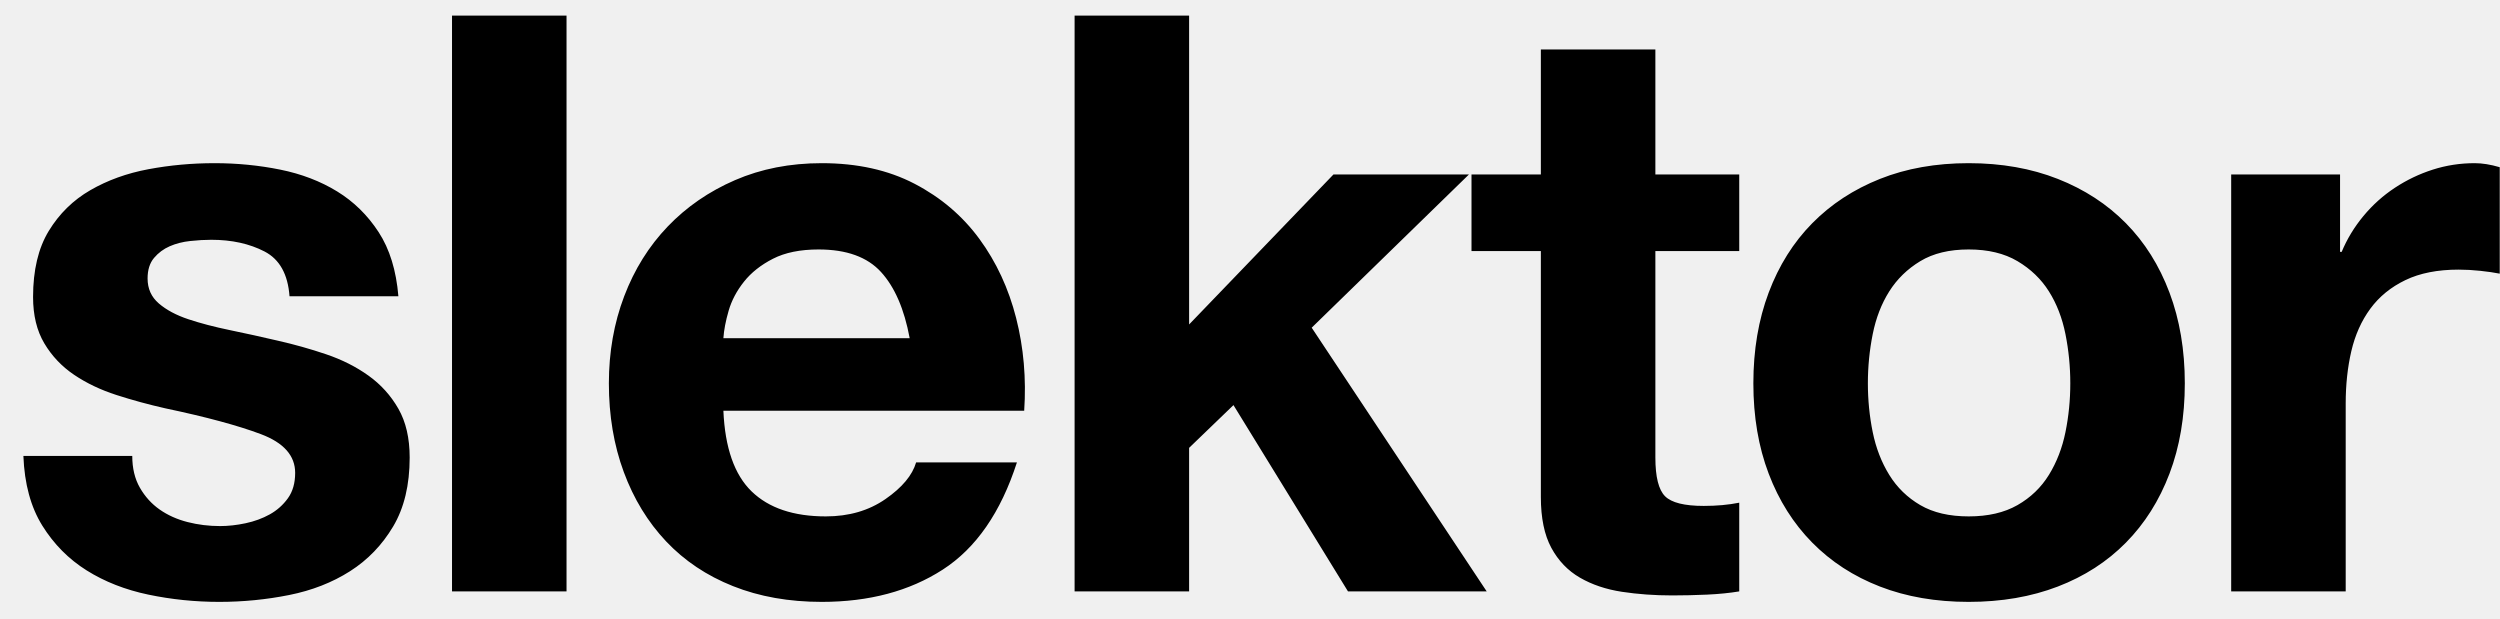
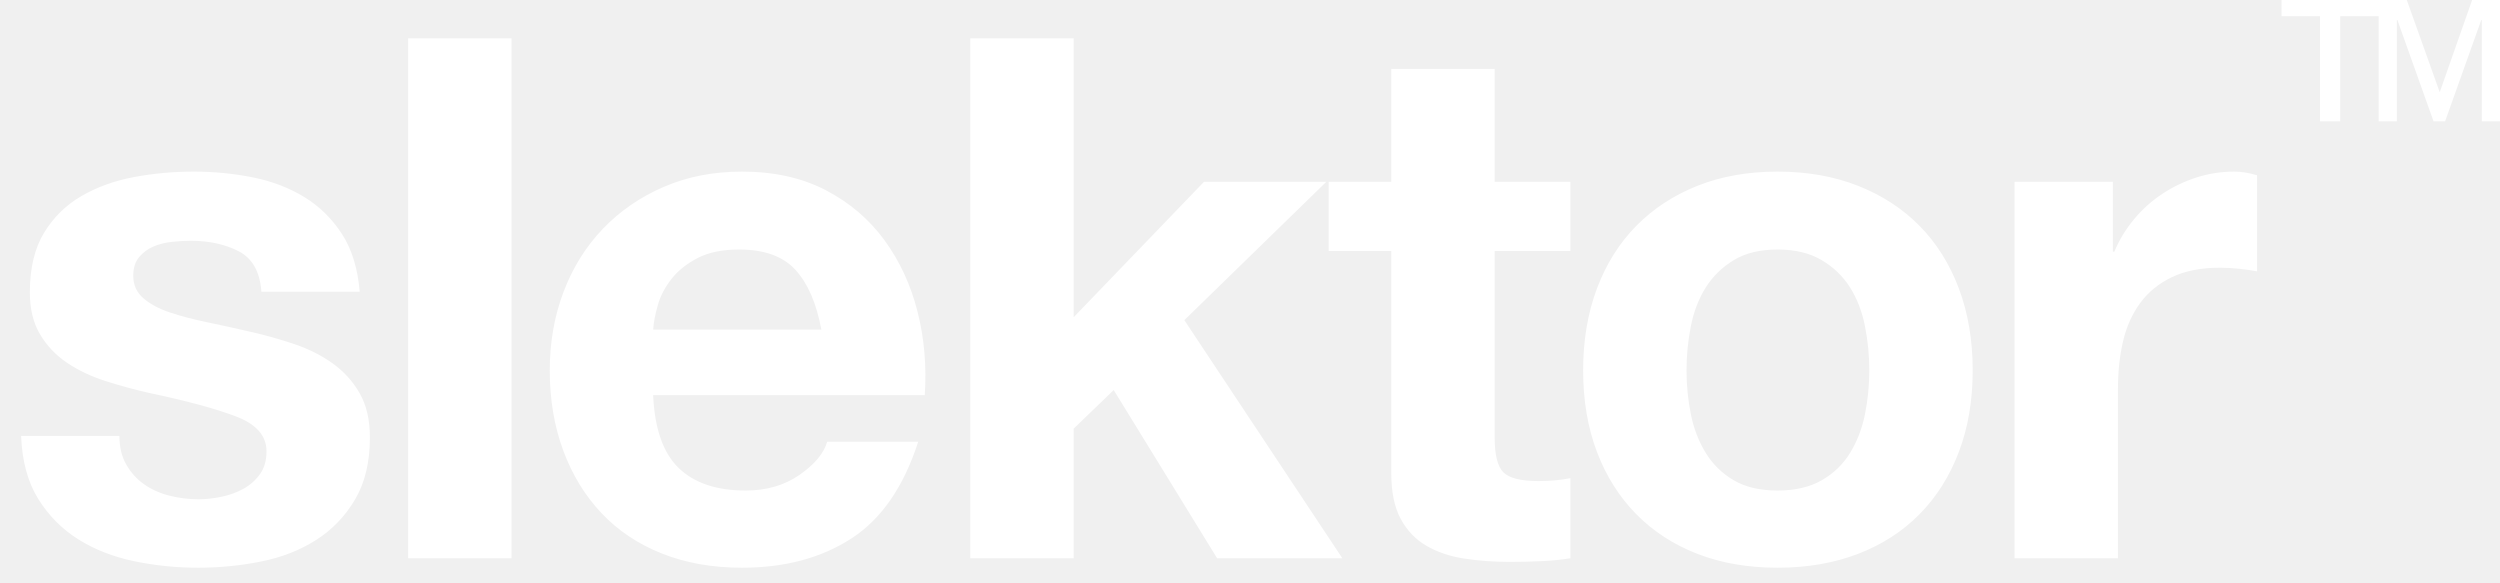
- <svg xmlns="http://www.w3.org/2000/svg" width="93px" height="23px" viewBox="0 0 93 23" version="1.1">
+ <svg xmlns="http://www.w3.org/2000/svg" width="103px" height="24px" viewBox="0 0 103 24" version="1.1">
  <g id="Page-1" stroke="none" stroke-width="1" fill="none" fill-rule="evenodd">
-     <path d="M8.16,22.39 C9.04,22.39 9.905,22.305 10.755,22.135 C11.605,21.965 12.36,21.67 13.02,21.25 C13.68,20.83 14.215,20.275 14.625,19.585 C15.035,18.895 15.24,18.04 15.24,17.02 C15.24,16.3 15.1,15.695 14.82,15.205 C14.54,14.715 14.17,14.305 13.71,13.975 C13.25,13.645 12.725,13.38 12.135,13.18 C11.545,12.98 10.94,12.81 10.32,12.67 C9.72,12.53 9.13,12.4 8.55,12.28 C7.97,12.16 7.455,12.025 7.005,11.875 C6.555,11.725 6.19,11.53 5.91,11.29 C5.63,11.05 5.49,10.74 5.49,10.36 C5.49,10.04 5.57,9.785 5.73,9.595 C5.89,9.405 6.085,9.26 6.315,9.16 C6.545,9.06 6.8,8.995 7.08,8.965 C7.36,8.935 7.62,8.92 7.86,8.92 C8.62,8.92 9.28,9.065 9.84,9.355 C10.4,9.645 10.71,10.2 10.77,11.02 L14.82,11.02 C14.74,10.06 14.495,9.265 14.085,8.635 C13.675,8.005 13.16,7.5 12.54,7.12 C11.92,6.74 11.215,6.47 10.425,6.31 C9.635,6.15 8.82,6.07 7.98,6.07 C7.14,6.07 6.32,6.145 5.52,6.295 C4.72,6.445 4,6.705 3.36,7.075 C2.72,7.445 2.205,7.95 1.815,8.59 C1.425,9.23 1.23,10.05 1.23,11.05 C1.23,11.73 1.37,12.305 1.65,12.775 C1.93,13.245 2.3,13.635 2.76,13.945 C3.22,14.255 3.745,14.505 4.335,14.695 C4.925,14.885 5.53,15.05 6.15,15.19 C7.67,15.51 8.855,15.83 9.705,16.15 C10.555,16.47 10.98,16.95 10.98,17.59 C10.98,17.97 10.89,18.285 10.71,18.535 C10.53,18.785 10.305,18.985 10.035,19.135 C9.765,19.285 9.465,19.395 9.135,19.465 C8.805,19.535 8.49,19.57 8.19,19.57 C7.77,19.57 7.365,19.52 6.975,19.42 C6.585,19.32 6.24,19.165 5.94,18.955 C5.64,18.745 5.395,18.475 5.205,18.145 C5.015,17.815 4.92,17.42 4.92,16.96 L0.87,16.96 C0.91,18 1.145,18.865 1.575,19.555 C2.005,20.245 2.555,20.8 3.225,21.22 C3.895,21.64 4.66,21.94 5.52,22.12 C6.38,22.3 7.26,22.39 8.16,22.39 Z M21.075,22 L21.075,0.58 L16.815,0.58 L16.815,22 L21.075,22 Z M30.57,22.39 C32.33,22.39 33.83,21.99 35.07,21.19 C36.31,20.39 37.23,19.06 37.83,17.2 L34.08,17.2 C33.94,17.68 33.56,18.135 32.94,18.565 C32.32,18.995 31.58,19.21 30.72,19.21 C29.52,19.21 28.6,18.9 27.96,18.28 C27.32,17.66 26.97,16.66 26.91,15.28 L38.1,15.28 C38.18,14.08 38.08,12.93 37.8,11.83 C37.52,10.73 37.065,9.75 36.435,8.89 C35.805,8.03 35,7.345 34.02,6.835 C33.04,6.325 31.89,6.07 30.57,6.07 C29.39,6.07 28.315,6.28 27.345,6.7 C26.375,7.12 25.54,7.695 24.84,8.425 C24.14,9.155 23.6,10.02 23.22,11.02 C22.84,12.02 22.65,13.1 22.65,14.26 C22.65,15.46 22.835,16.56 23.205,17.56 C23.575,18.56 24.1,19.42 24.78,20.14 C25.46,20.86 26.29,21.415 27.27,21.805 C28.25,22.195 29.35,22.39 30.57,22.39 Z M33.84,12.58 L26.91,12.58 C26.93,12.28 26.995,11.94 27.105,11.56 C27.215,11.18 27.405,10.82 27.675,10.48 C27.945,10.14 28.305,9.855 28.755,9.625 C29.205,9.395 29.77,9.28 30.45,9.28 C31.49,9.28 32.265,9.56 32.775,10.12 C33.285,10.68 33.64,11.5 33.84,12.58 Z M44.235,22 L44.235,16.66 L45.885,15.07 L50.145,22 L55.305,22 L48.795,12.19 L54.645,6.49 L49.605,6.49 L44.235,12.07 L44.235,0.58 L39.975,0.58 L39.975,22 L44.235,22 Z M62.21,22.15 C62.63,22.15 63.06,22.14 63.5,22.12 C63.94,22.1 64.34,22.06 64.7,22 L64.7,18.7 C64.5,18.74 64.29,18.77 64.07,18.79 C63.85,18.81 63.62,18.82 63.38,18.82 C62.66,18.82 62.18,18.7 61.94,18.46 C61.7,18.22 61.58,17.74 61.58,17.02 L61.58,9.34 L64.7,9.34 L64.7,6.49 L61.58,6.49 L61.58,1.84 L57.32,1.84 L57.32,6.49 L54.74,6.49 L54.74,9.34 L57.32,9.34 L57.32,18.49 C57.32,19.27 57.45,19.9 57.71,20.38 C57.97,20.86 58.325,21.23 58.775,21.49 C59.225,21.75 59.745,21.925 60.335,22.015 C60.925,22.105 61.55,22.15 62.21,22.15 Z M73.235,22.39 C74.455,22.39 75.56,22.2 76.55,21.82 C77.54,21.44 78.385,20.895 79.085,20.185 C79.785,19.475 80.325,18.62 80.705,17.62 C81.085,16.62 81.275,15.5 81.275,14.26 C81.275,13.02 81.085,11.895 80.705,10.885 C80.325,9.875 79.785,9.015 79.085,8.305 C78.385,7.595 77.54,7.045 76.55,6.655 C75.56,6.265 74.455,6.07 73.235,6.07 C72.015,6.07 70.915,6.265 69.935,6.655 C68.955,7.045 68.115,7.595 67.415,8.305 C66.715,9.015 66.175,9.875 65.795,10.885 C65.415,11.895 65.225,13.02 65.225,14.26 C65.225,15.5 65.415,16.62 65.795,17.62 C66.175,18.62 66.715,19.475 67.415,20.185 C68.115,20.895 68.955,21.44 69.935,21.82 C70.915,22.2 72.015,22.39 73.235,22.39 Z M73.235,19.21 C72.515,19.21 71.915,19.07 71.435,18.79 C70.955,18.51 70.57,18.135 70.28,17.665 C69.99,17.195 69.785,16.665 69.665,16.075 C69.545,15.485 69.485,14.88 69.485,14.26 C69.485,13.64 69.545,13.03 69.665,12.43 C69.785,11.83 69.99,11.3 70.28,10.84 C70.57,10.38 70.955,10.005 71.435,9.715 C71.915,9.425 72.515,9.28 73.235,9.28 C73.955,9.28 74.56,9.425 75.05,9.715 C75.54,10.005 75.93,10.38 76.22,10.84 C76.51,11.3 76.715,11.83 76.835,12.43 C76.955,13.03 77.015,13.64 77.015,14.26 C77.015,14.88 76.955,15.485 76.835,16.075 C76.715,16.665 76.51,17.195 76.22,17.665 C75.93,18.135 75.54,18.51 75.05,18.79 C74.56,19.07 73.955,19.21 73.235,19.21 Z M87.26,22 L87.26,15.01 C87.26,14.31 87.33,13.66 87.47,13.06 C87.61,12.46 87.845,11.935 88.175,11.485 C88.505,11.035 88.94,10.68 89.48,10.42 C90.02,10.16 90.68,10.03 91.46,10.03 C91.72,10.03 91.99,10.045 92.27,10.075 C92.55,10.105 92.79,10.14 92.99,10.18 L92.99,6.22 C92.65,6.12 92.34,6.07 92.06,6.07 C91.52,6.07 91,6.15 90.5,6.31 C90,6.47 89.53,6.695 89.09,6.985 C88.65,7.275 88.26,7.625 87.92,8.035 C87.58,8.445 87.31,8.89 87.11,9.37 L87.05,9.37 L87.05,6.49 L83,6.49 L83,22 L87.26,22 Z" id="slektor-mark" fill="#000000" fill-rule="nonzero" />
+     <g id="Artboard" transform="translate(-57, -110)" fill="#FFFFFF" fill-rule="nonzero">
+       <g id="slektor-mark" transform="translate(57.87, 109.574)">
+         <path d="M7.29,23.816 C8.17,23.816 9.035,23.731 9.885,23.561 C10.735,23.391 11.49,23.096 12.15,22.676 C12.81,22.256 13.345,21.701 13.755,21.011 C14.165,20.321 14.37,19.466 14.37,18.446 C14.37,17.726 14.23,17.121 13.95,16.631 C13.67,16.141 13.3,15.731 12.84,15.401 C12.38,15.071 11.855,14.806 11.265,14.606 C10.675,14.406 10.07,14.236 9.45,14.096 C8.85,13.956 8.26,13.826 7.68,13.706 C7.1,13.586 6.585,13.451 6.135,13.301 C5.685,13.151 5.32,12.956 5.04,12.716 C4.76,12.476 4.62,12.166 4.62,11.786 C4.62,11.466 4.7,11.211 4.86,11.021 C5.02,10.831 5.215,10.686 5.445,10.586 C5.675,10.486 5.93,10.421 6.21,10.391 C6.49,10.361 6.75,10.346 6.99,10.346 C7.75,10.346 8.41,10.491 8.97,10.781 C9.53,11.071 9.84,11.626 9.9,12.446 L13.95,12.446 C13.87,11.486 13.625,10.691 13.215,10.061 C12.805,9.431 12.29,8.926 11.67,8.546 C11.05,8.166 10.345,7.896 9.555,7.736 C8.765,7.576 7.95,7.496 7.11,7.496 C6.27,7.496 5.45,7.571 4.65,7.721 C3.85,7.871 3.13,8.131 2.49,8.501 C1.85,8.871 1.335,9.376 0.945,10.016 C0.555,10.656 0.36,11.476 0.36,12.476 C0.36,13.156 0.5,13.731 0.78,14.201 C1.06,14.671 1.43,15.061 1.89,15.371 C2.35,15.681 2.875,15.931 3.465,16.121 C4.055,16.311 4.66,16.476 5.28,16.616 C6.8,16.936 7.985,17.256 8.835,17.576 C9.685,17.896 10.11,18.376 10.11,19.016 C10.11,19.396 10.02,19.711 9.84,19.961 C9.66,20.211 9.435,20.411 9.165,20.561 C8.895,20.711 8.595,20.821 8.265,20.891 C7.935,20.961 7.62,20.996 7.32,20.996 C6.9,20.996 6.495,20.946 6.105,20.846 C5.715,20.746 5.37,20.591 5.07,20.381 C4.77,20.171 4.525,19.901 4.335,19.571 C4.145,19.241 4.05,18.846 4.05,18.386 L0,18.386 C0.04,19.426 0.275,20.291 0.705,20.981 C1.135,21.671 1.685,22.226 2.355,22.646 C3.025,23.066 3.79,23.366 4.65,23.546 C5.51,23.726 6.39,23.816 7.29,23.816 Z M20.205,23.426 L20.205,2.006 L15.945,2.006 L15.945,23.426 L20.205,23.426 Z M29.7,23.816 C31.46,23.816 32.96,23.416 34.2,22.616 C35.44,21.816 36.36,20.486 36.96,18.626 L33.21,18.626 C33.07,19.106 32.69,19.561 32.07,19.991 C31.45,20.421 30.71,20.636 29.85,20.636 C28.65,20.636 27.73,20.326 27.09,19.706 C26.45,19.086 26.1,18.086 26.04,16.706 L37.23,16.706 C37.31,15.506 37.21,14.356 36.93,13.256 C36.65,12.156 36.195,11.176 35.565,10.316 C34.935,9.456 34.13,8.771 33.15,8.261 C32.17,7.751 31.02,7.496 29.7,7.496 C28.52,7.496 27.445,7.706 26.475,8.126 C25.505,8.546 24.67,9.121 23.97,9.851 C23.27,10.581 22.73,11.446 22.35,12.446 C21.97,13.446 21.78,14.526 21.78,15.686 C21.78,16.886 21.965,17.986 22.335,18.986 C22.705,19.986 23.23,20.846 23.91,21.566 C24.59,22.286 25.42,22.841 26.4,23.231 C27.38,23.621 28.48,23.816 29.7,23.816 Z M32.97,14.006 L26.04,14.006 C26.06,13.706 26.125,13.366 26.235,12.986 C26.345,12.606 26.535,12.246 26.805,11.906 C27.075,11.566 27.435,11.281 27.885,11.051 C28.335,10.821 28.9,10.706 29.58,10.706 C30.62,10.706 31.395,10.986 31.905,11.546 C32.415,12.106 32.77,12.926 32.97,14.006 Z M43.365,23.426 L43.365,18.086 L45.015,16.496 L49.275,23.426 L54.435,23.426 L47.925,13.616 L53.775,7.916 L48.735,7.916 L43.365,13.496 L43.365,2.006 L39.105,2.006 L39.105,23.426 L43.365,23.426 Z M61.34,23.576 C61.76,23.576 62.19,23.566 62.63,23.546 C63.07,23.526 63.47,23.486 63.83,23.426 L63.83,20.126 C63.63,20.166 63.42,20.196 63.2,20.216 C62.98,20.236 62.75,20.246 62.51,20.246 C61.79,20.246 61.31,20.126 61.07,19.886 C60.83,19.646 60.71,19.166 60.71,18.446 L60.71,10.766 L63.83,10.766 L63.83,7.916 L60.71,7.916 L60.71,3.266 L56.45,3.266 L56.45,7.916 L53.87,7.916 L53.87,10.766 L56.45,10.766 L56.45,19.916 C56.45,20.696 56.58,21.326 56.84,21.806 C57.1,22.286 57.455,22.656 57.905,22.916 C58.355,23.176 58.875,23.351 59.465,23.441 C60.055,23.531 60.68,23.576 61.34,23.576 Z M72.365,23.816 C73.585,23.816 74.69,23.626 75.68,23.246 C76.67,22.866 77.515,22.321 78.215,21.611 C78.915,20.901 79.455,20.046 79.835,19.046 C80.215,18.046 80.405,16.926 80.405,15.686 C80.405,14.446 80.215,13.321 79.835,12.311 C79.455,11.301 78.915,10.441 78.215,9.731 C77.515,9.021 76.67,8.471 75.68,8.081 C74.69,7.691 73.585,7.496 72.365,7.496 C71.145,7.496 70.045,7.691 69.065,8.081 C68.085,8.471 67.245,9.021 66.545,9.731 C65.845,10.441 65.305,11.301 64.925,12.311 C64.545,13.321 64.355,14.446 64.355,15.686 C64.355,16.926 64.545,18.046 64.925,19.046 C65.305,20.046 65.845,20.901 66.545,21.611 C67.245,22.321 68.085,22.866 69.065,23.246 C70.045,23.626 71.145,23.816 72.365,23.816 Z M72.365,20.636 C71.645,20.636 71.045,20.496 70.565,20.216 C70.085,19.936 69.7,19.561 69.41,19.091 C69.12,18.621 68.915,18.091 68.795,17.501 C68.675,16.911 68.615,16.306 68.615,15.686 C68.615,15.066 68.675,14.456 68.795,13.856 C68.915,13.256 69.12,12.726 69.41,12.266 C69.7,11.806 70.085,11.431 70.565,11.141 C71.045,10.851 71.645,10.706 72.365,10.706 C73.085,10.706 73.69,10.851 74.18,11.141 C74.67,11.431 75.06,11.806 75.35,12.266 C75.64,12.726 75.845,13.256 75.965,13.856 C76.085,14.456 76.145,15.066 76.145,15.686 C76.145,16.306 76.085,16.911 75.965,17.501 C75.845,18.091 75.64,18.621 75.35,19.091 C75.06,19.561 74.67,19.936 74.18,20.216 C73.69,20.496 73.085,20.636 72.365,20.636 Z M86.39,23.426 L86.39,16.436 C86.39,15.736 86.46,15.086 86.6,14.486 C86.74,13.886 86.975,13.361 87.305,12.911 C87.635,12.461 88.07,12.106 88.61,11.846 C89.15,11.586 89.81,11.456 90.59,11.456 C90.85,11.456 91.12,11.471 91.4,11.501 C91.68,11.531 91.92,11.566 92.12,11.606 L92.12,7.646 C91.78,7.546 91.47,7.496 91.19,7.496 C90.65,7.496 90.13,7.576 89.63,7.736 C89.13,7.896 88.66,8.121 88.22,8.411 C87.78,8.701 87.39,9.051 87.05,9.461 C86.71,9.871 86.44,10.316 86.24,10.796 L86.18,10.796 L86.18,7.916 L82.13,7.916 L82.13,23.426 L86.39,23.426 Z" />
+         <path d="M97.881,5.426 L97.881,1.251 L97.903,1.251 L99.393,5.426 L99.867,5.426 L101.357,1.251 L101.379,1.251 L101.379,5.426 L102.13,5.426 L102.13,0.426 L100.982,0.426 L99.647,4.225 L98.289,0.426 L97.13,0.426 L97.13,5.426 L97.881,5.426 Z M95.547,5.426 L95.547,1.093 L97.13,1.093 L97.13,0.426 L93.13,0.426 L93.13,1.093 L94.713,1.093 L94.713,5.426 L95.547,5.426 Z" id="™" />
+       </g>
+     </g>
  </g>
</svg>
